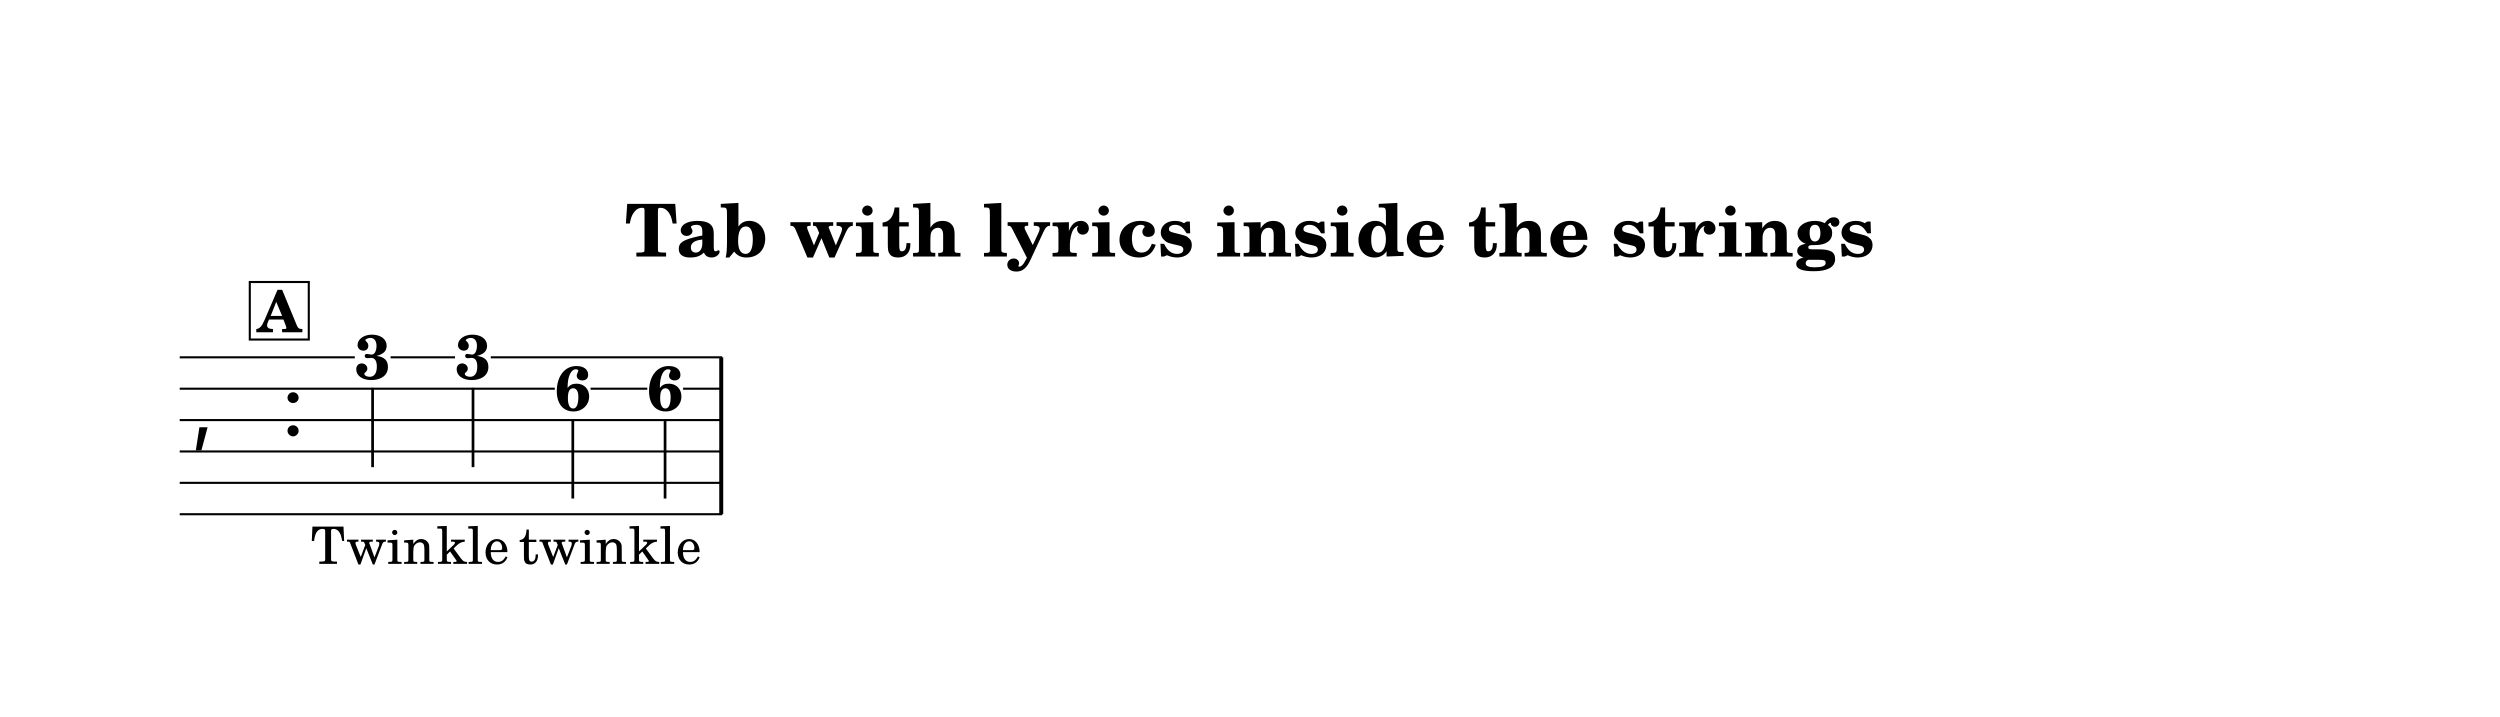
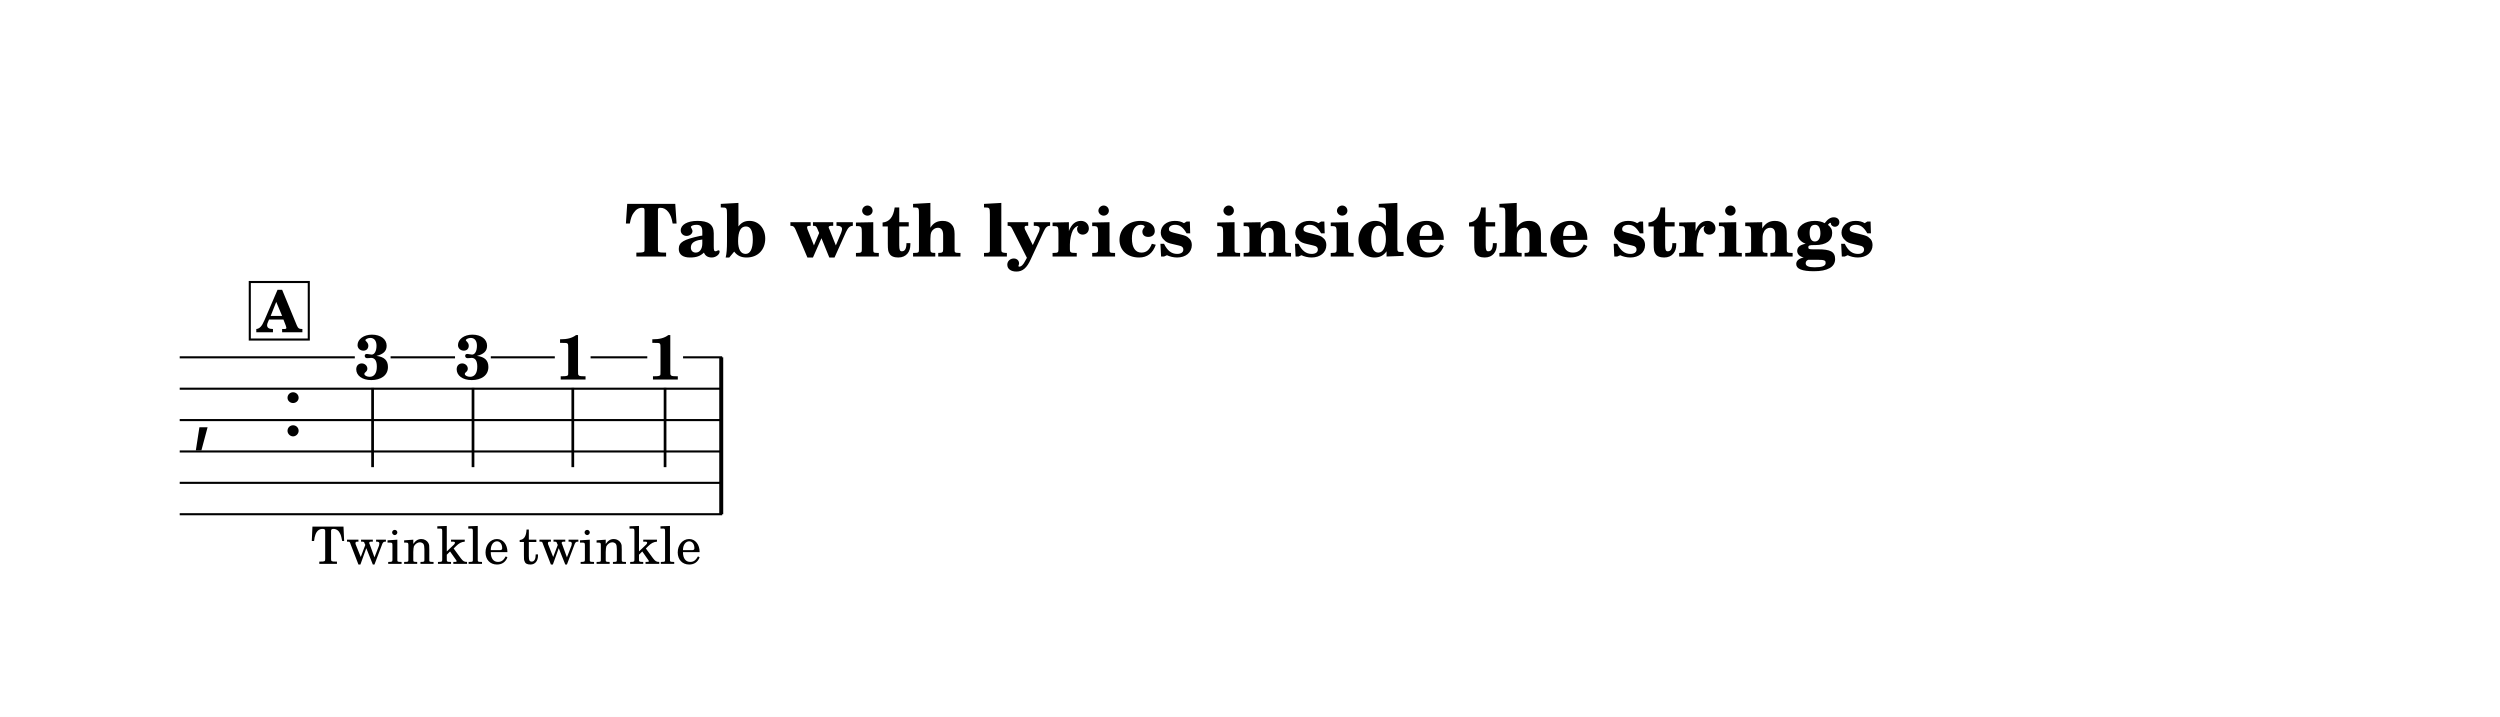
<svg xmlns="http://www.w3.org/2000/svg" width="1195.0" height="342.7" viewBox="0 0 119.50 34.27" font-family="TeX Gyre Schola, serif">
  <style>
  @font-face { font-family: 'Emmentaler'; src: local('Emmentaler'); }
  .music { font-family: 'Emmentaler', serif; }
</style>
  <rect x="0" y="0" width="119.50" height="34.27" fill="#FFFFFF" />
  <text x="59.75" y="12.26" font-size="3.49" font-weight="bold" text-anchor="middle" data-pos="1032">Tab with lyrics inside the strings</text>
  <g transform="translate(8.54,0.00) scale(1,1)">
    <text class="music" x="0.60" y="20.83" font-size="4.00"></text>
    <text class="music" x="4.92" y="20.83" font-size="4.00"></text>
    <rect x="25.84" y="17.08" width="0.19" height="7.50" data-pos="1132" />
    <text x="9.27" y="18.12" font-size="3.00" font-weight="bold" text-anchor="middle" data-pos="1122">3</text>
    <line x1="9.27" y1="18.54" x2="9.27" y2="22.33" stroke="#000000" stroke-width="0.130" />
    <text x="14.07" y="18.12" font-size="3.00" font-weight="bold" text-anchor="middle" data-pos="1126">3</text>
    <line x1="14.07" y1="18.54" x2="14.07" y2="22.33" stroke="#000000" stroke-width="0.130" />
-     <text x="18.84" y="19.62" font-size="3.00" font-weight="bold" text-anchor="middle" data-pos="1128">6</text>
-     <line x1="18.84" y1="20.04" x2="18.84" y2="23.83" stroke="#000000" stroke-width="0.130" />
-     <text x="23.25" y="19.62" font-size="3.00" font-weight="bold" text-anchor="middle" data-pos="1130">6</text>
-     <line x1="23.25" y1="20.04" x2="23.25" y2="23.83" stroke="#000000" stroke-width="0.130" />
+     <text x="18.84" y="18.14" font-size="3.00" font-weight="bold" text-anchor="middle" data-pos="1128">1</text>
+     <line x1="18.84" y1="18.54" x2="18.84" y2="22.33" stroke="#000000" stroke-width="0.130" />
+     <text x="23.25" y="18.14" font-size="3.00" font-weight="bold" text-anchor="middle" data-pos="1130">1</text>
+     <line x1="23.25" y1="18.54" x2="23.25" y2="22.33" stroke="#000000" stroke-width="0.130" />
    <line x1="0.05" y1="17.08" x2="8.42" y2="17.08" stroke="#000000" stroke-width="0.100" />
    <line x1="10.13" y1="17.08" x2="13.21" y2="17.08" stroke="#000000" stroke-width="0.100" />
-     <line x1="14.92" y1="17.08" x2="25.98" y2="17.08" stroke="#000000" stroke-width="0.100" />
-     <line x1="0.05" y1="18.58" x2="17.98" y2="18.58" stroke="#000000" stroke-width="0.100" />
-     <line x1="19.69" y1="18.58" x2="22.40" y2="18.58" stroke="#000000" stroke-width="0.100" />
-     <line x1="24.11" y1="18.58" x2="25.98" y2="18.58" stroke="#000000" stroke-width="0.100" />
+     <line x1="14.92" y1="17.08" x2="17.98" y2="17.08" stroke="#000000" stroke-width="0.100" />
+     <line x1="19.69" y1="17.08" x2="22.40" y2="17.08" stroke="#000000" stroke-width="0.100" />
+     <line x1="24.11" y1="17.08" x2="25.98" y2="17.08" stroke="#000000" stroke-width="0.100" />
+     <line x1="0.05" y1="18.58" x2="25.98" y2="18.58" stroke="#000000" stroke-width="0.100" />
    <line x1="0.05" y1="20.08" x2="25.98" y2="20.08" stroke="#000000" stroke-width="0.100" />
    <line x1="0.05" y1="21.58" x2="25.98" y2="21.58" stroke="#000000" stroke-width="0.100" />
    <line x1="0.05" y1="23.08" x2="25.98" y2="23.08" stroke="#000000" stroke-width="0.100" />
    <line x1="0.05" y1="24.58" x2="25.98" y2="24.58" stroke="#000000" stroke-width="0.100" />
    <text x="9.27" y="26.95" font-size="2.47" text-anchor="middle" data-pos="1162">Twin</text>
    <text x="14.07" y="26.95" font-size="2.47" text-anchor="middle" data-pos="1168">kle</text>
    <text x="18.84" y="26.95" font-size="2.47" text-anchor="middle" data-pos="1172">twin</text>
    <text x="23.26" y="26.95" font-size="2.47" text-anchor="middle" data-pos="1178">kle</text>
    <rect x="3.40" y="13.48" width="2.82" height="2.75" fill="#FFFFFF" stroke="#000000" stroke-width="0.100" data-pos="1106" />
    <text x="4.81" y="15.88" font-size="2.77" font-weight="bold" text-anchor="middle" data-pos="1106">A</text>
  </g>
</svg>
